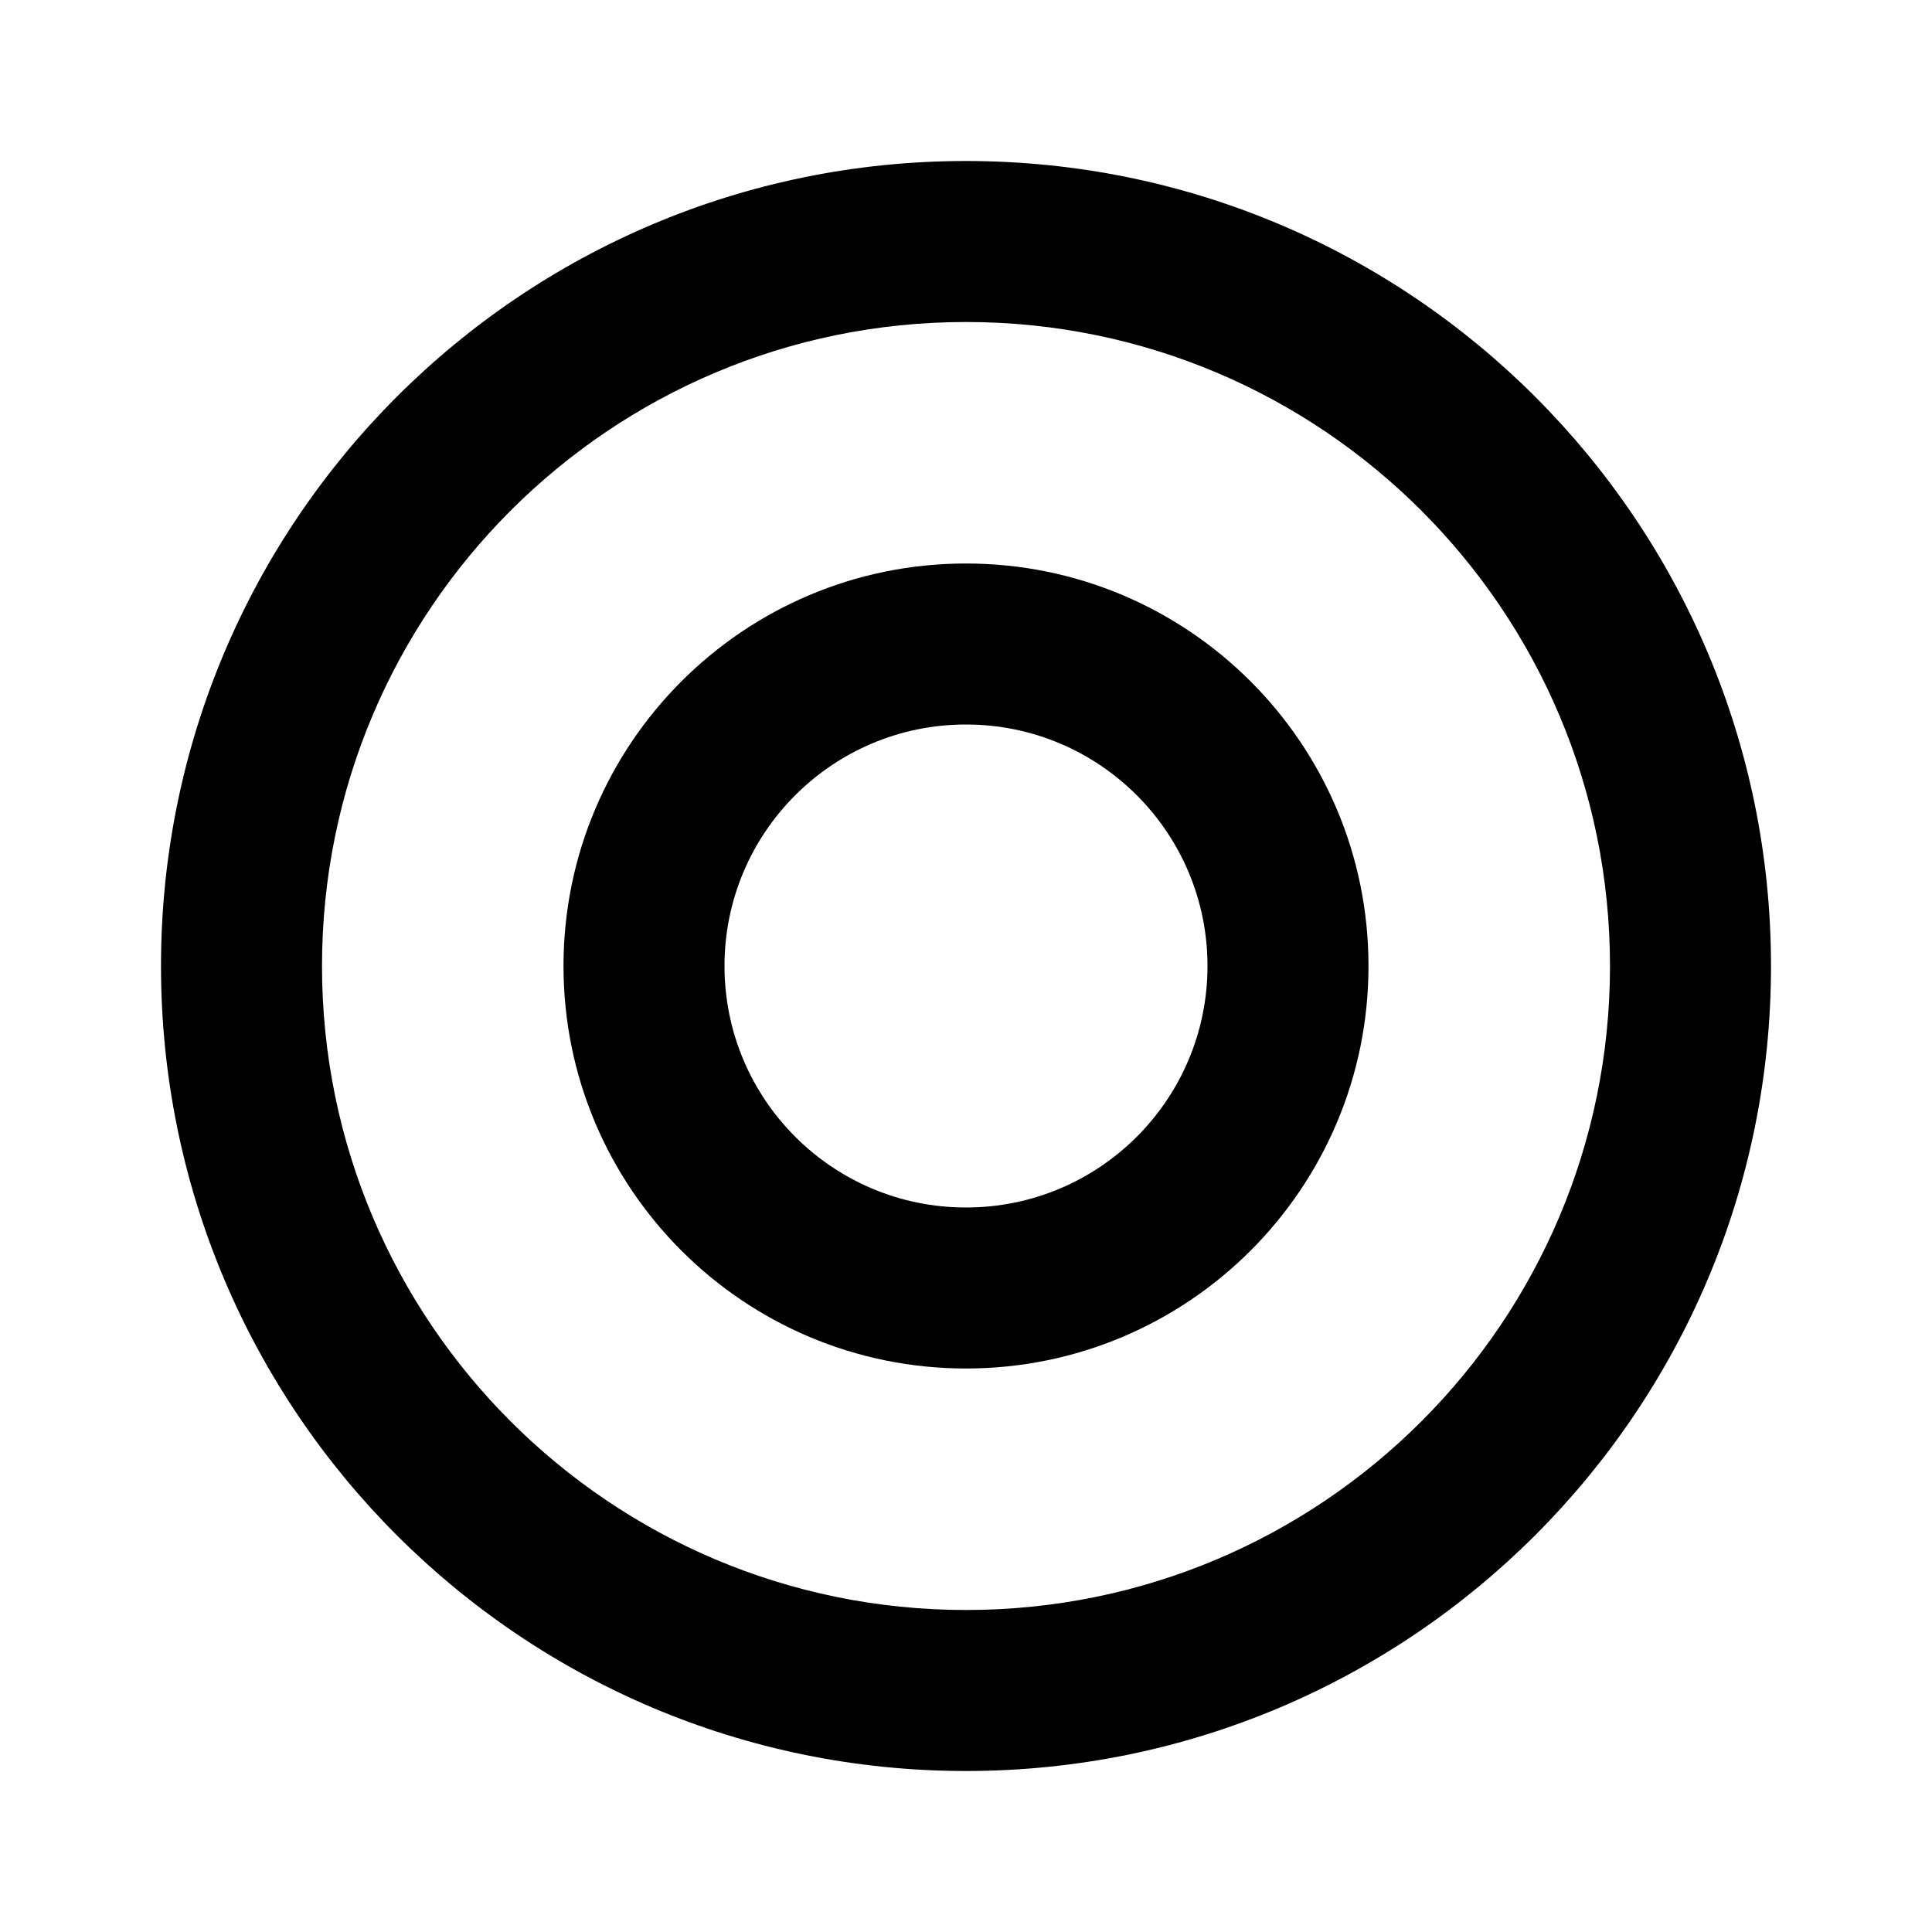
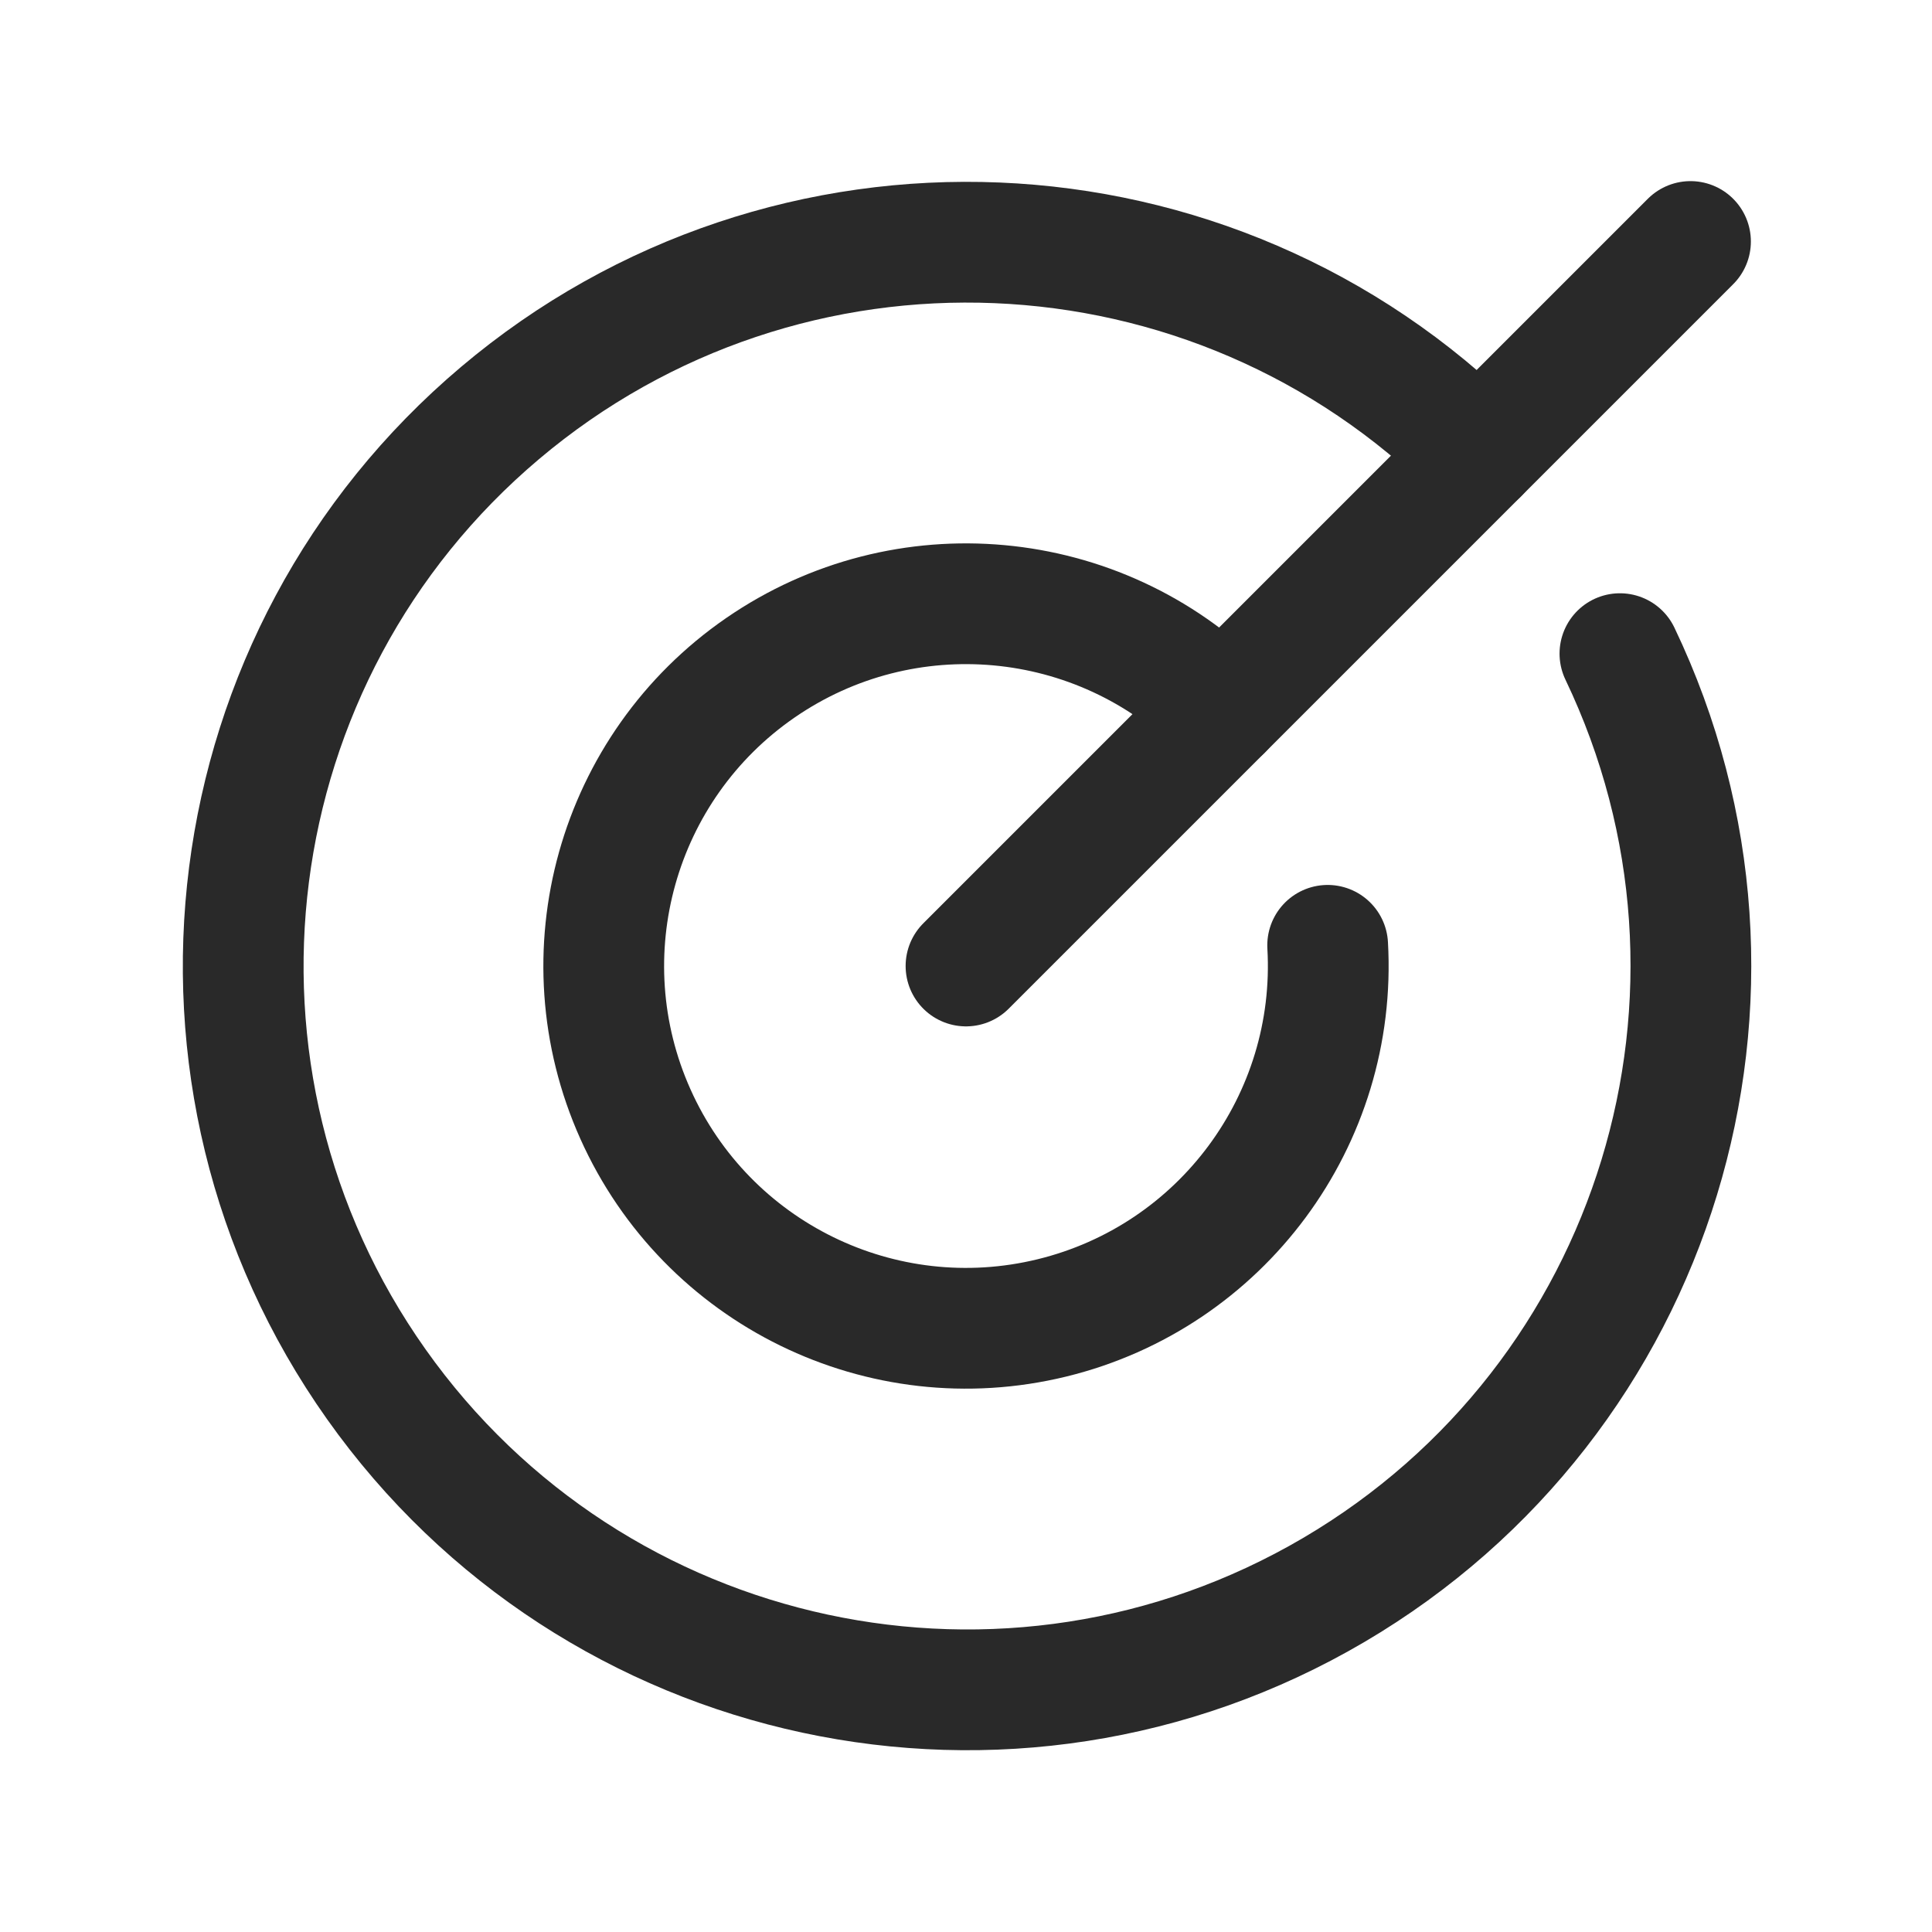
- <svg xmlns="http://www.w3.org/2000/svg" viewBox="0 0 24 24">
-   <g data-name="Layer 2">
-     <g data-name="radio-button-on">
-       <rect width="24" height="24" opacity="0" />
-       <path d="M12 2a10 10 0 1 0 10 10A10 10 0 0 0 12 2zm0 18a8 8 0 1 1 8-8 8 8 0 0 1-8 8z" />
-       <path d="M12 7a5 5 0 1 0 5 5 5 5 0 0 0-5-5zm0 8a3 3 0 1 1 3-3 3 3 0 0 1-3 3z" />
-     </g>
-   </g>
+ <svg xmlns="http://www.w3.org/2000/svg" width="24" height="24" fill="#292929" viewBox="0 0 256 256">
+   <rect width="256" height="256" fill="none" />
+   <line x1="128" y1="128" x2="224" y2="32" fill="none" stroke="#292929" stroke-linecap="round" stroke-linejoin="round" stroke-width="16" />
+   <path d="M195.882,60.118a95.905,95.905,0,1,0,18.766,26.493" fill="none" stroke="#292929" stroke-linecap="round" stroke-linejoin="round" stroke-width="16" />
+   <path d="M161.941,94.059a47.999,47.999,0,1,0,13.981,31.201" fill="none" stroke="#292929" stroke-linecap="round" stroke-linejoin="round" stroke-width="16" />
</svg>
